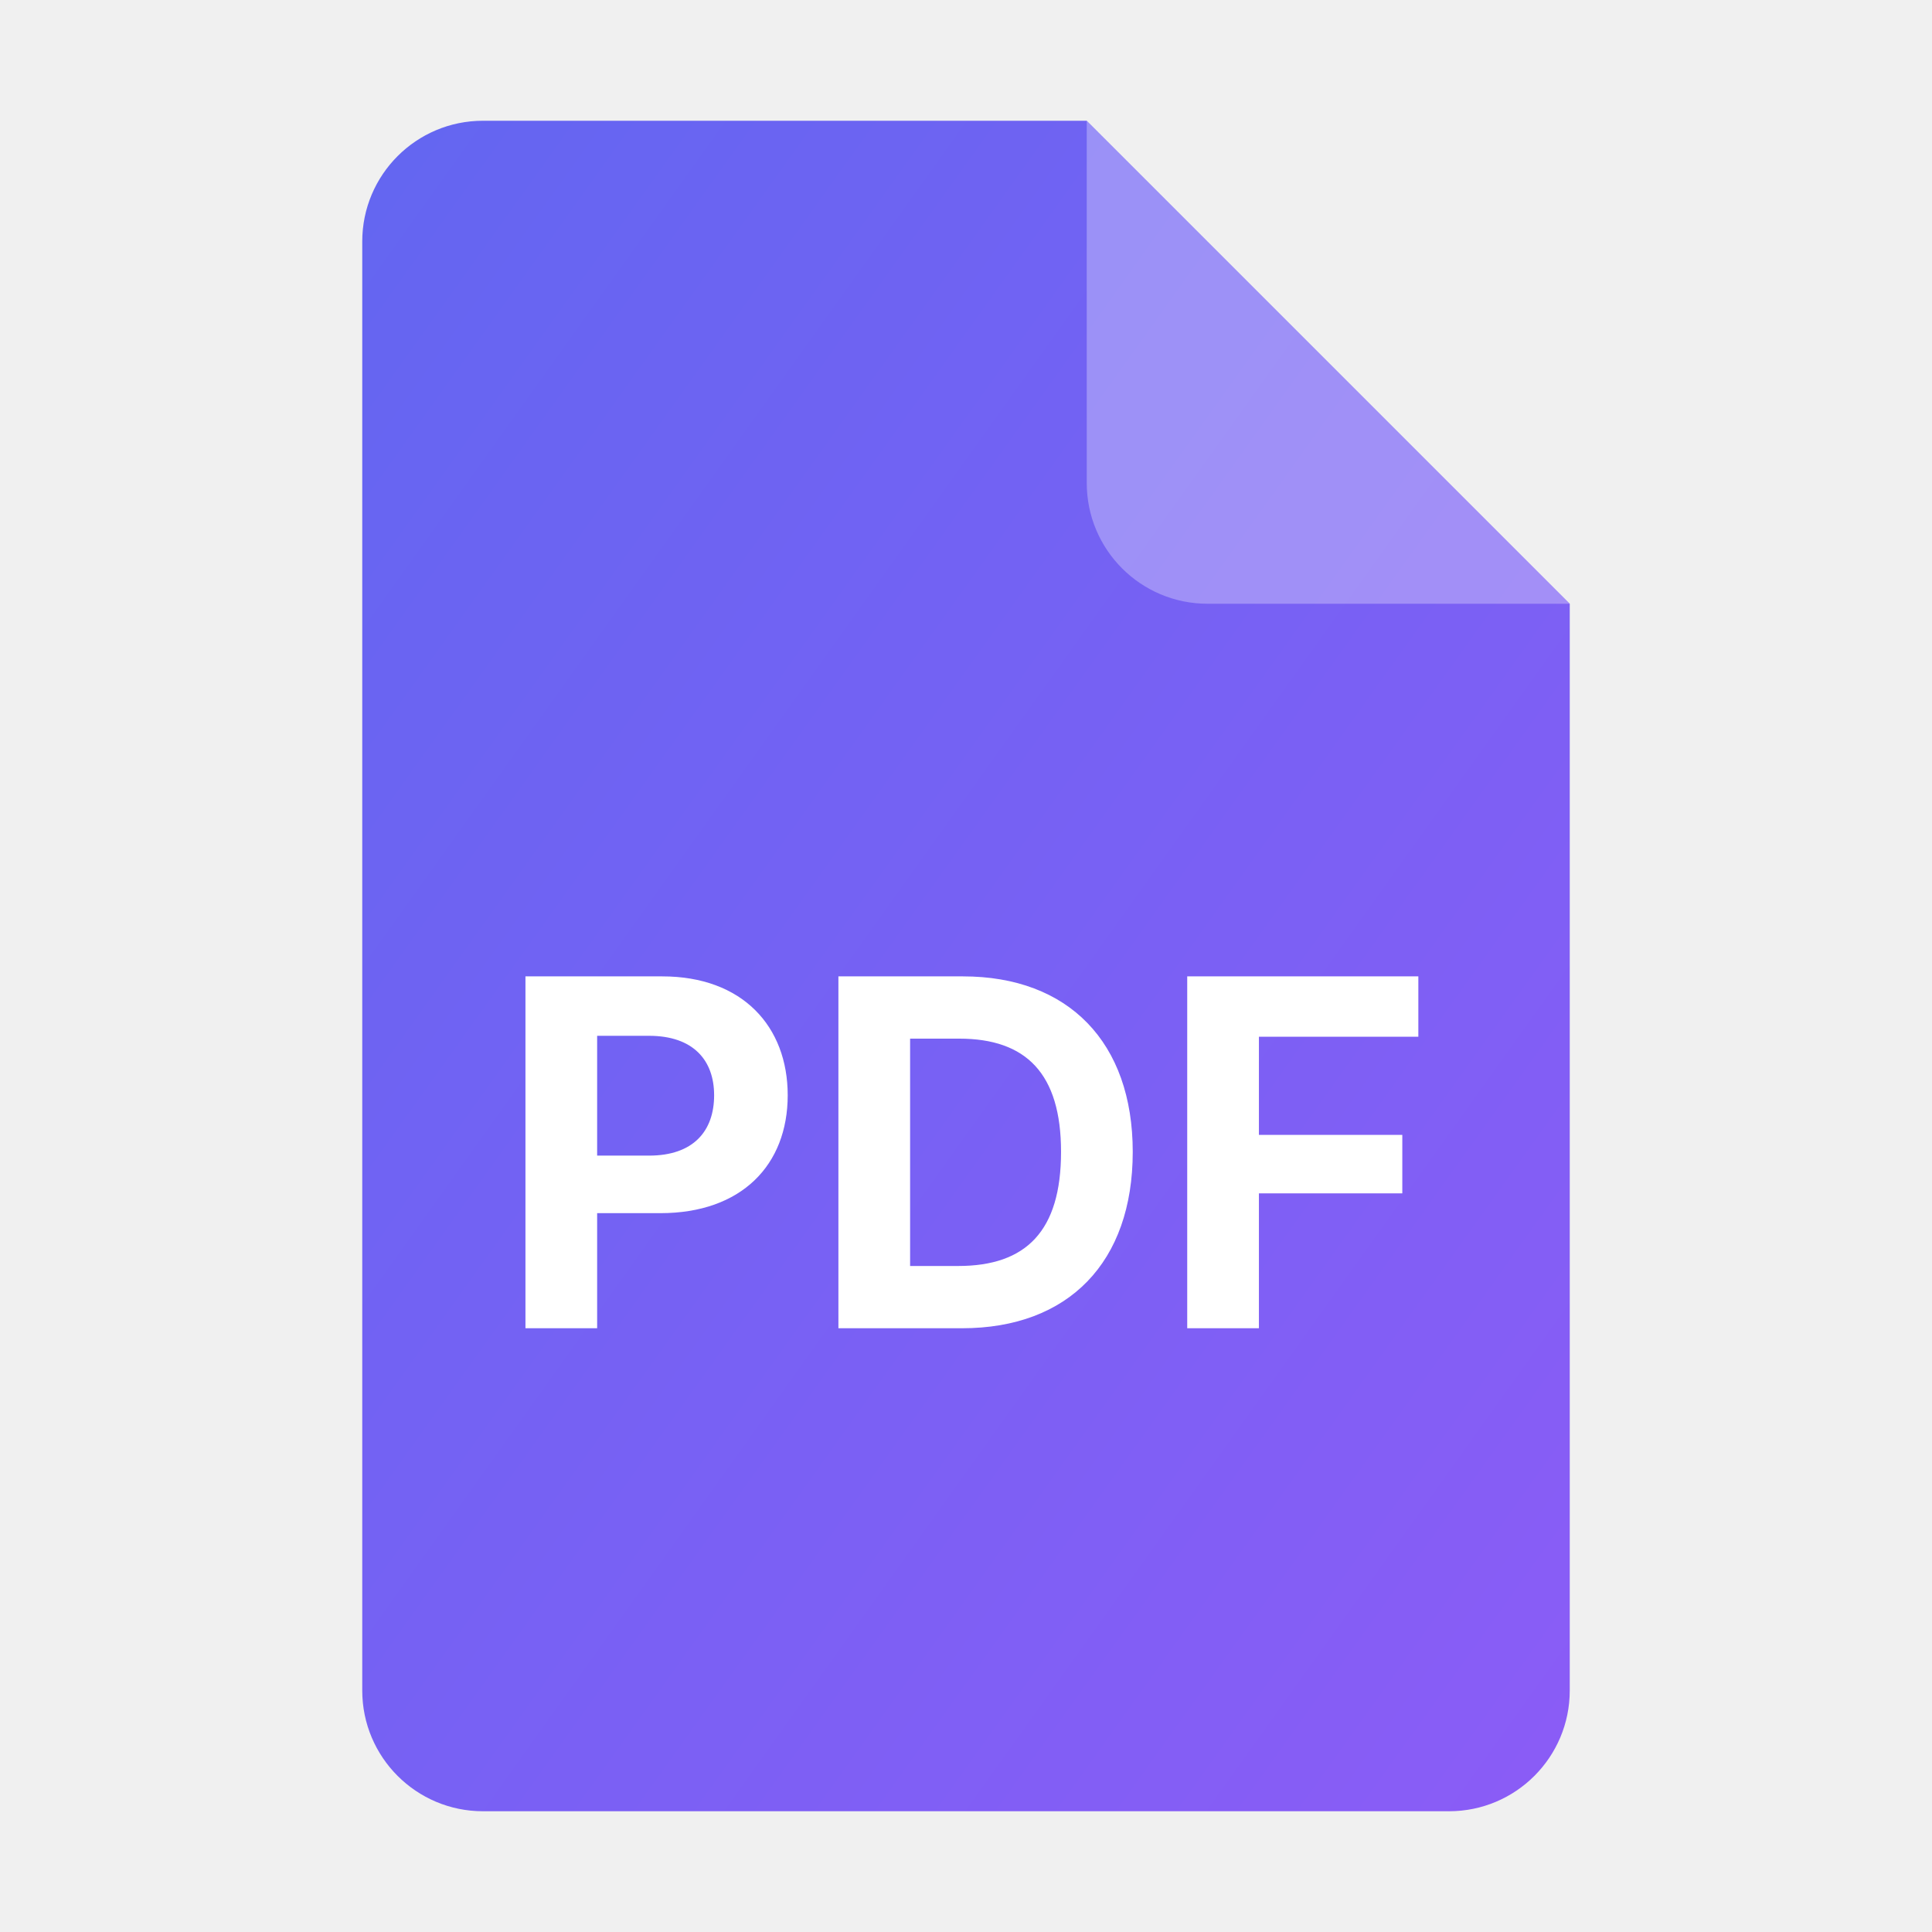
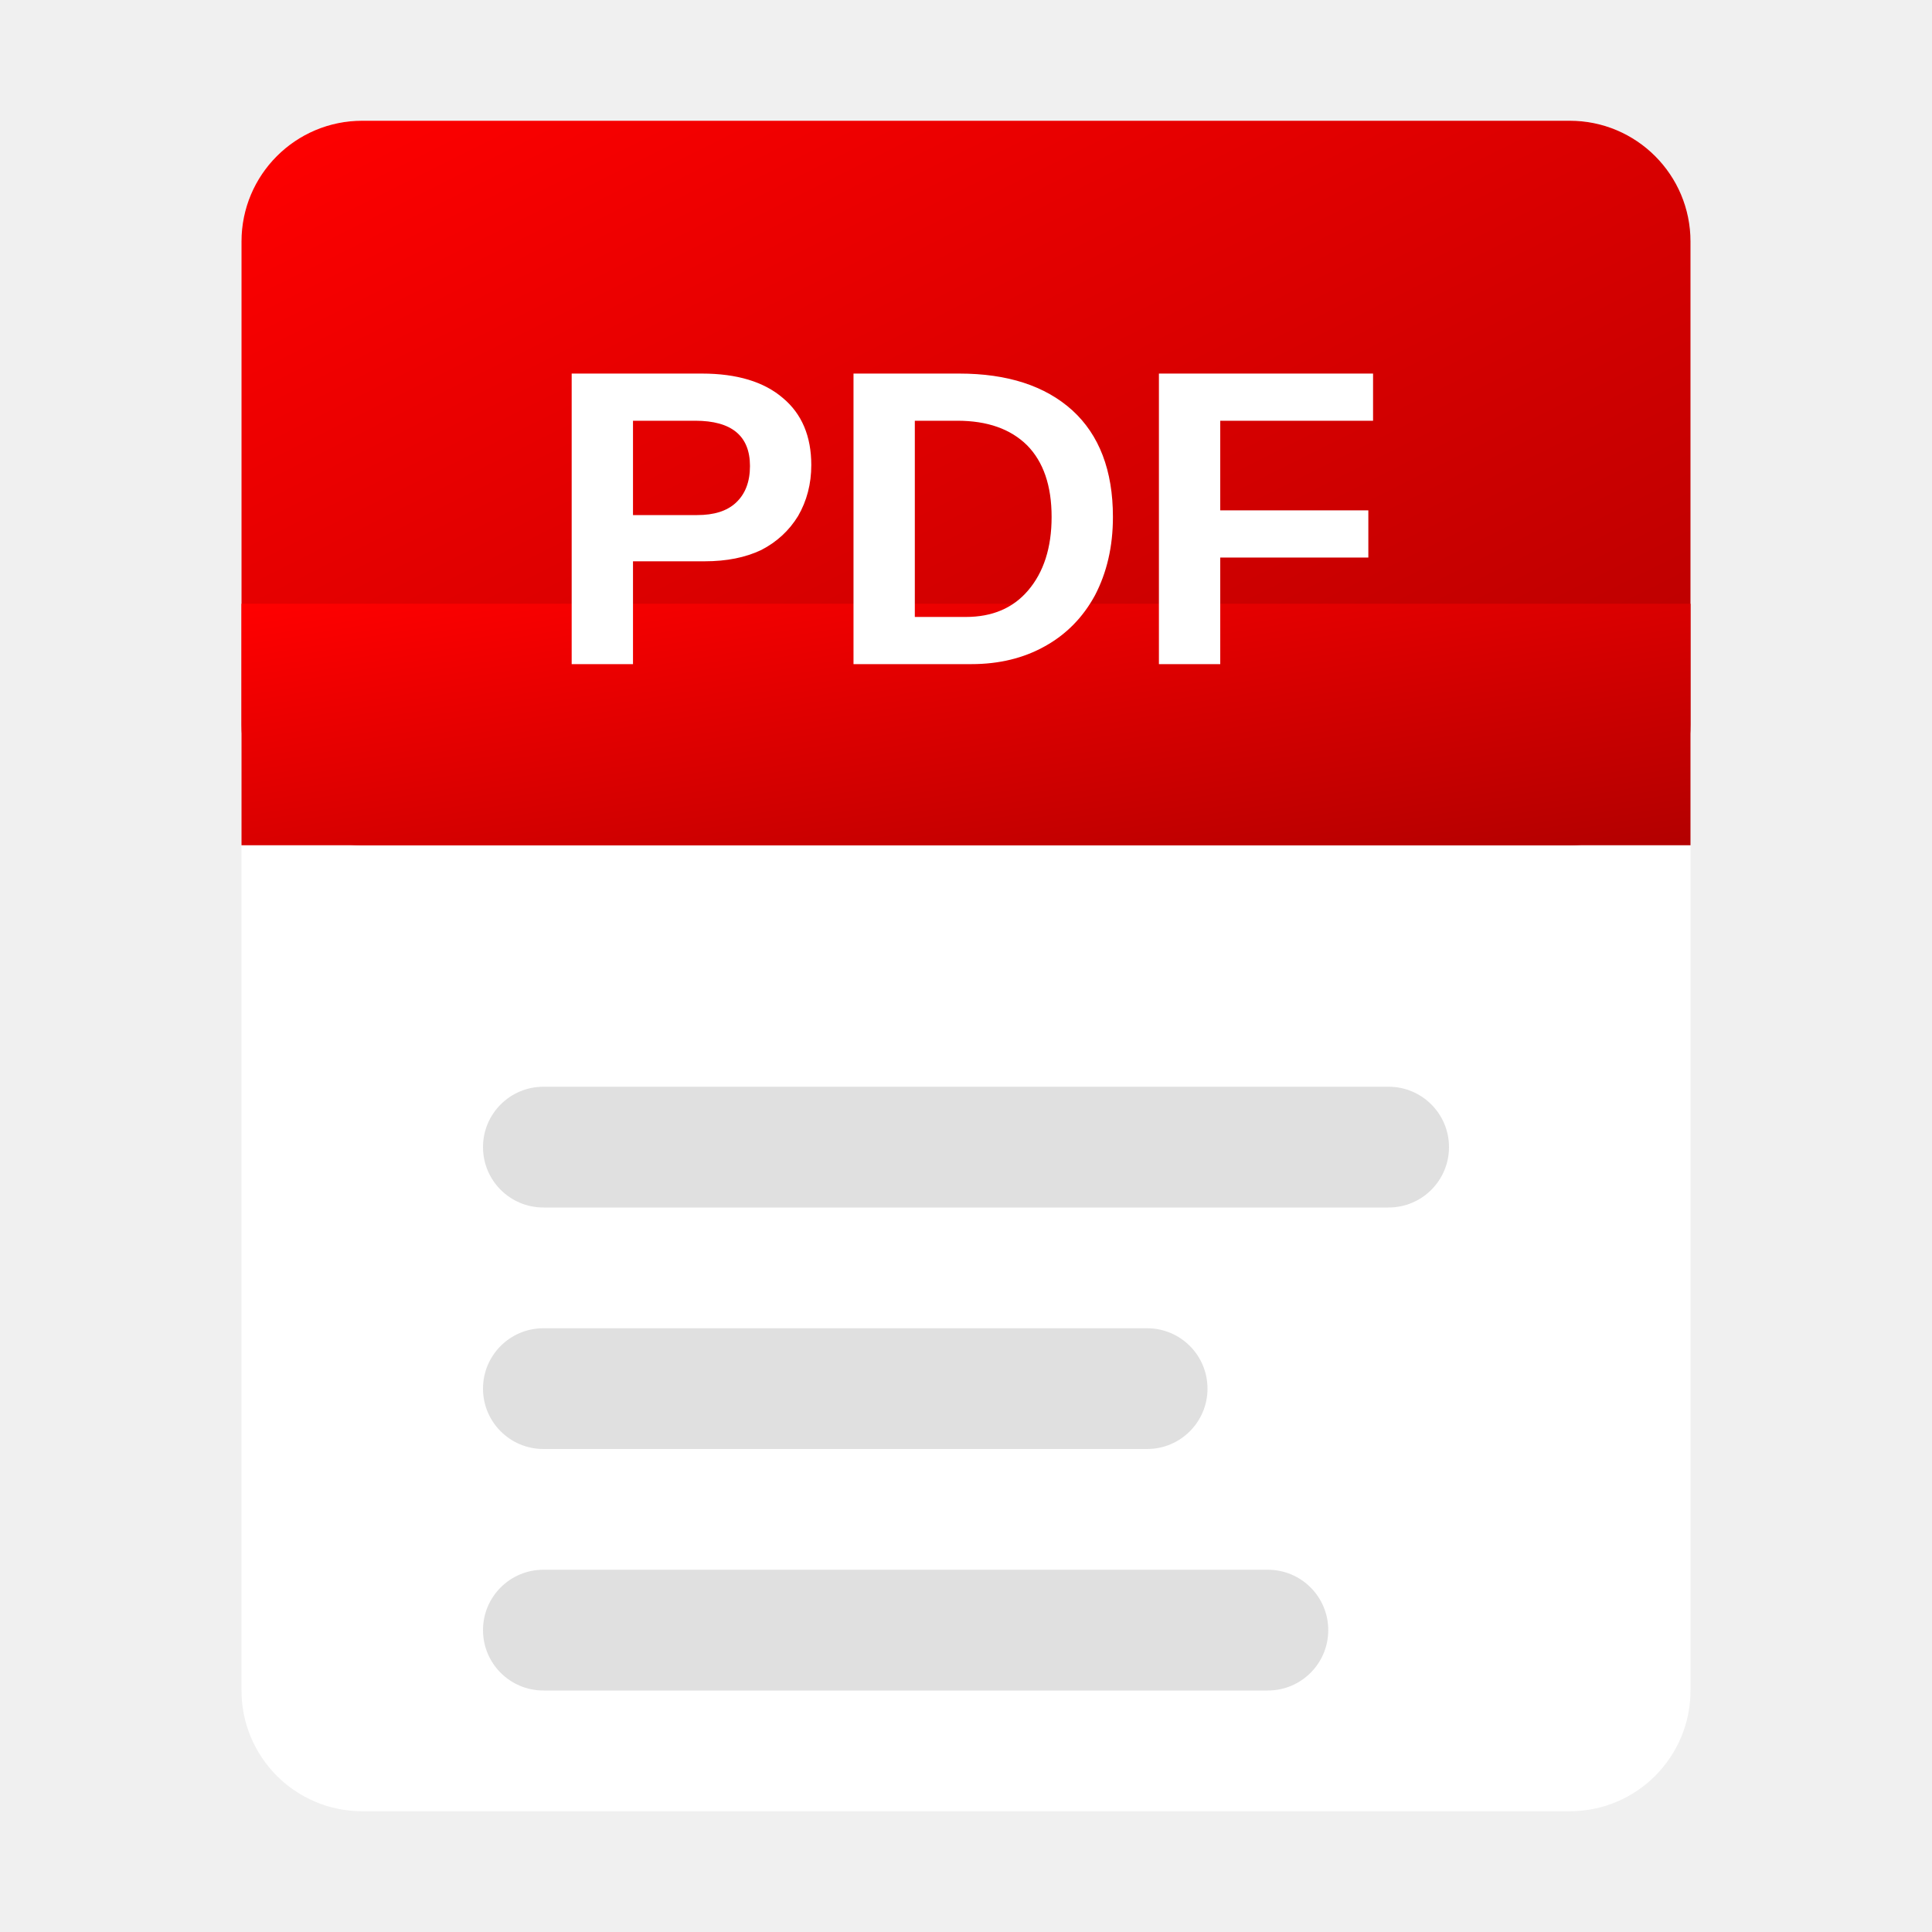
<svg xmlns="http://www.w3.org/2000/svg" viewBox="0 0 32 32">
  <defs>
-     <linearGradient id="grad" x1="0%" y1="0%" x2="100%" y2="100%">
-       <stop offset="0%" style="stop-color:#6366f1" />
-       <stop offset="100%" style="stop-color:#8b5cf6" />
+     <linearGradient id="pdfGrad" x1="0%" y1="0%" x2="100%" y2="100%">
+       <stop offset="0%" style="stop-color:#FF0000" />
+       <stop offset="100%" style="stop-color:#B30000" />
    </linearGradient>
  </defs>
-   <path d="M6 4C6 2.895 6.895 2 8 2H18L26 10V28C26 29.105 25.105 30 24 30H8C6.895 30 6 29.105 6 28V4Z" fill="url(#grad)" />
-   <path d="M18 2V8C18 9.105 18.895 10 20 10H26L18 2Z" fill="white" fill-opacity="0.3" />
-   <text x="16" y="22" font-family="system-ui, -apple-system, sans-serif" font-size="8" font-weight="700" fill="white" text-anchor="middle">PDF</text>
+   <rect x="4" y="2" width="24" height="28" rx="2" fill="white" />
+   <rect x="4" y="2" width="24" height="12" rx="2" fill="url(#pdfGrad)" />
+   <rect x="4" y="10" width="24" height="4" fill="url(#pdfGrad)" />
+   <text x="16" y="11" font-family="Arial, sans-serif" font-size="7" font-weight="bold" fill="white" text-anchor="middle">PDF</text>
+   <rect x="8" y="18" width="16" height="2" rx="1" fill="#E0E0E0" />
+   <rect x="8" y="22" width="12" height="2" rx="1" fill="#E0E0E0" />
+   <rect x="8" y="26" width="14" height="2" rx="1" fill="#E0E0E0" />
</svg>
